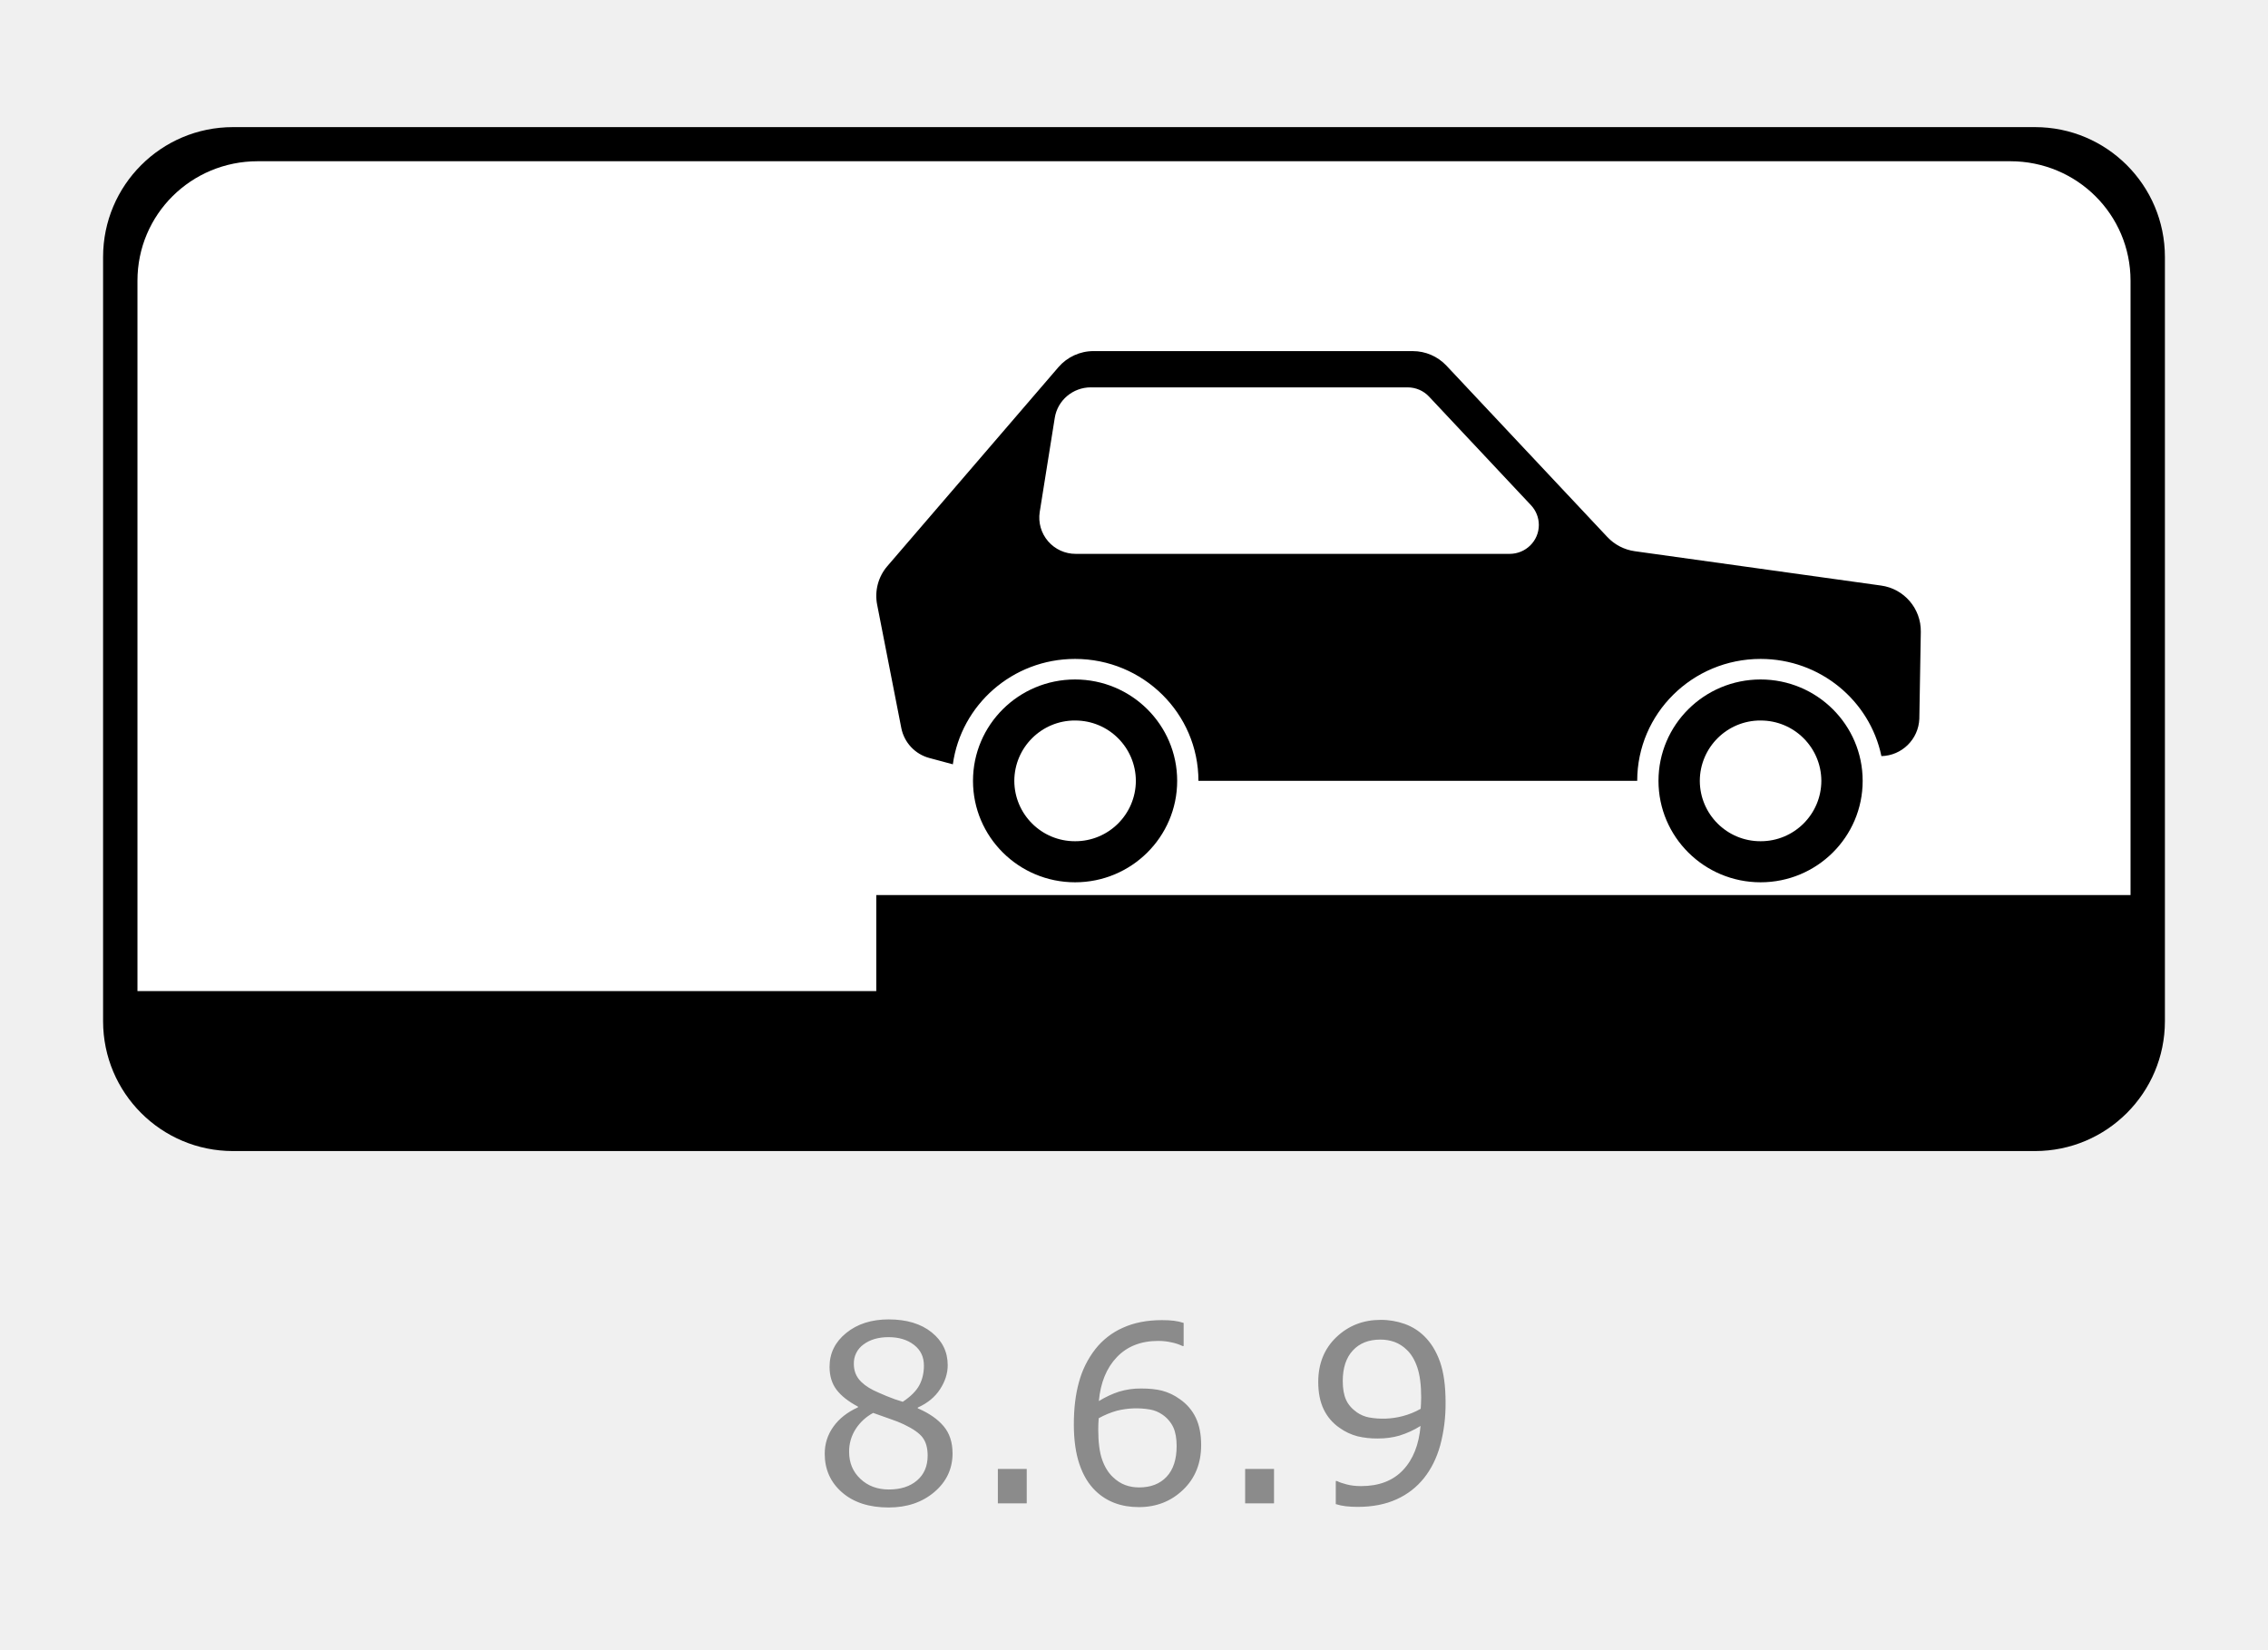
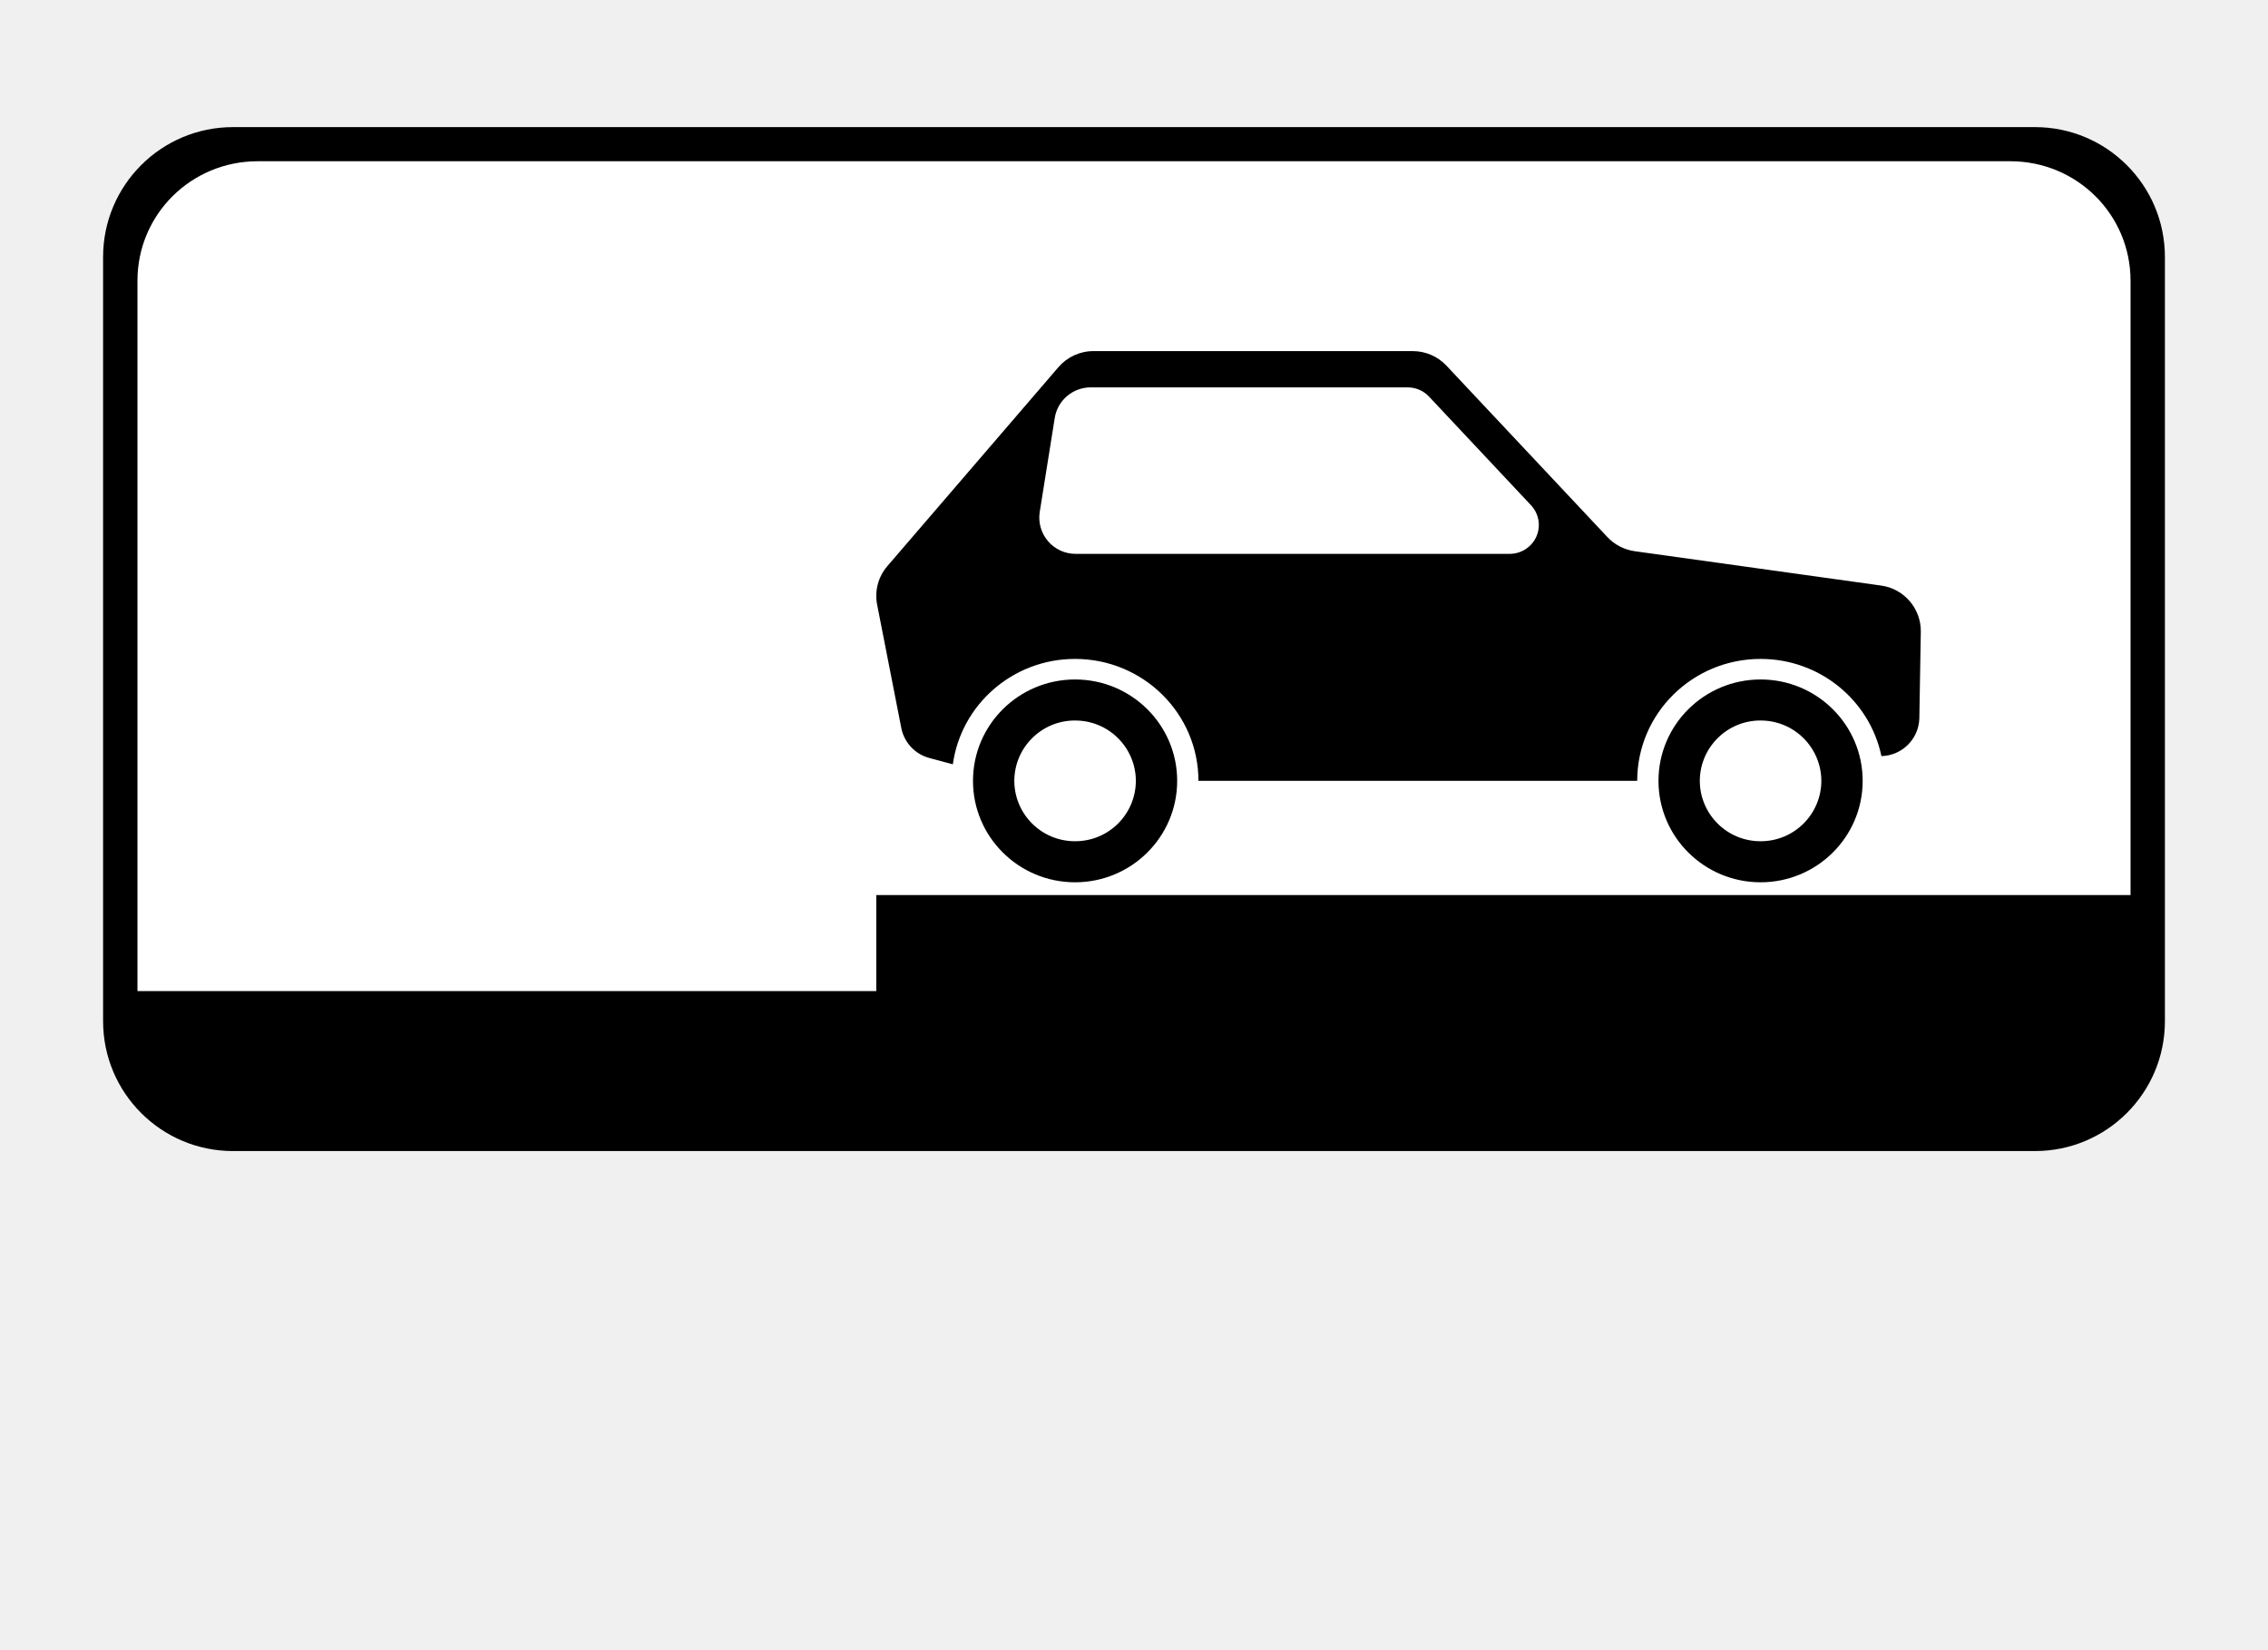
<svg xmlns="http://www.w3.org/2000/svg" width="110" height="80">
  <g fill="none" fill-rule="evenodd">
    <path d="M0 0h110v80H0z" />
    <g fill-rule="nonzero">
      <path d="M11.3 6.166h87.4a6.3 6.3 0 0 1 6.3 6.3v37.068a6.3 6.3 0 0 1-6.3 6.3H11.3a6.3 6.3 0 0 1-6.3-6.3V12.466a6.3 6.3 0 0 1 6.3-6.3z" fill="#000" />
      <path d="M12.5 7.821c-3.232 0-5.833 2.585-5.833 5.795v34.458H42.5v-4.657h60.833V13.616c0-3.21-2.601-5.795-5.833-5.795h-85z" fill="#FFF" />
      <path d="M85.39 32.959c2.734 0 4.951 2.202 4.951 4.918 0 2.717-2.217 4.92-4.951 4.92-2.735 0-4.952-2.203-4.952-4.92 0-2.716 2.217-4.918 4.952-4.918zm0 1.99a2.938 2.938 0 0 0-2.948 2.928 2.938 2.938 0 0 0 2.948 2.928 2.938 2.938 0 0 0 2.947-2.928 2.938 2.938 0 0 0-2.947-2.927v-.001zm-33.248-1.99c2.735 0 4.952 2.202 4.952 4.918 0 2.717-2.217 4.92-4.952 4.92-2.734 0-4.951-2.203-4.951-4.92 0-2.716 2.217-4.918 4.951-4.918zm0 1.99a2.938 2.938 0 0 0-2.947 2.928 2.938 2.938 0 0 0 2.947 2.928 2.938 2.938 0 0 0 2.948-2.928 2.938 2.938 0 0 0-2.948-2.927v-.001z" fill="#000" />
      <path d="M53.036 17.03c-.655 0-1.277.287-1.703.782l-8.297 9.65a2.21 2.21 0 0 0-.494 1.867l1.172 5.986c.14.705.669 1.27 1.364 1.454l1.136.305c.397-2.885 2.899-5.112 5.927-5.112 3.304 0 5.984 2.648 5.984 5.914h21.281c0-3.266 2.68-5.914 5.985-5.914 2.889 0 5.298 2.024 5.859 4.714a1.885 1.885 0 0 0 1.839-1.806l.072-4.222a2.232 2.232 0 0 0-1.927-2.245l-11.948-1.666a2.252 2.252 0 0 1-1.328-.688l-7.802-8.31a2.242 2.242 0 0 0-1.635-.708H53.036v-.001zm-.13 1.76h15.365c.392 0 .769.16 1.036.445l4.948 5.272c.244.26.38.601.38.957 0 .776-.635 1.402-1.416 1.402H52.177a1.76 1.76 0 0 1-1.75-2.028l.73-4.569c.135-.853.88-1.48 1.75-1.48l-.001.001z" fill="#000" />
-       <path d="M46.2 70.492c0 .754-.295 1.381-.883 1.881-.588.5-1.327.75-2.217.75-.946 0-1.699-.244-2.26-.732-.56-.489-.84-1.114-.84-1.875 0-.485.14-.923.422-1.316.281-.392.678-.704 1.19-.934v-.036c-.47-.25-.816-.523-1.04-.82-.225-.297-.338-.668-.338-1.113 0-.656.27-1.203.809-1.64.539-.438 1.225-.657 2.057-.657.87 0 1.566.209 2.086.627.52.418.779.95.779 1.594 0 .394-.123.782-.37 1.163-.245.38-.607.678-1.083.893v.035c.547.235.965.524 1.254.868.289.343.433.78.433 1.312h.001zm-1.39-4.26c0-.418-.16-.75-.483-.999-.322-.248-.733-.372-1.233-.372-.492 0-.896.118-1.21.352a1.12 1.12 0 0 0-.472.95c0 .28.08.524.237.729.159.205.398.387.718.547.145.07.353.163.624.276.272.113.536.207.794.281.387-.258.654-.525.803-.803.148-.277.223-.597.223-.96l-.001-.001zm.182 4.372c0-.36-.079-.648-.237-.865-.158-.217-.468-.434-.929-.653a5.886 5.886 0 0 0-.603-.24c-.22-.075-.51-.178-.873-.31a2.306 2.306 0 0 0-.847.778 2 2 0 0 0-.32 1.114c0 .527.182.963.546 1.306.363.344.824.516 1.382.516.57 0 1.027-.146 1.368-.44.342-.292.513-.695.513-1.206zm4.805 2.32h-1.4v-1.67h1.4v1.67zm8.46-2.83c0 .886-.291 1.61-.875 2.17-.584.561-1.3.841-2.148.841-.43 0-.82-.066-1.172-.199a2.686 2.686 0 0 1-.931-.592c-.336-.324-.595-.753-.777-1.289-.181-.535-.272-1.18-.272-1.933 0-.774.083-1.46.25-2.057a4.51 4.51 0 0 1 .793-1.594 3.492 3.492 0 0 1 1.33-1.034c.543-.248 1.176-.372 1.899-.372.23 0 .423.01.58.03.156.019.314.054.474.105v1.12h-.058a2.172 2.172 0 0 0-.496-.168 2.902 2.902 0 0 0-.676-.079c-.84 0-1.51.263-2.01.788-.5.525-.791 1.235-.873 2.13.328-.2.651-.35.97-.454.358-.11.73-.161 1.104-.155.371 0 .698.034.982.102a2.6 2.6 0 0 1 .87.413c.343.238.602.54.776.903.174.363.26.804.26 1.324zm-1.189.047c0-.364-.053-.664-.16-.903a1.547 1.547 0 0 0-.531-.62 1.494 1.494 0 0 0-.598-.247 3.895 3.895 0 0 0-1.611.059 4.116 4.116 0 0 0-.879.363 5.961 5.961 0 0 0-.023.55c0 .618.063 1.105.19 1.463.127.357.302.64.524.846.18.172.374.298.583.378.21.08.437.12.683.12.567 0 1.012-.172 1.336-.518.324-.346.486-.843.486-1.491zm4.723 2.783h-1.4v-1.67h1.4v1.67zm8.32-4.887a7.72 7.72 0 0 1-.26 2.074c-.174.621-.437 1.15-.788 1.588-.356.446-.801.79-1.336 1.031-.536.243-1.164.364-1.887.364a4.94 4.94 0 0 1-.574-.032 2.44 2.44 0 0 1-.48-.103v-1.12h.058c.113.06.273.115.48.168.207.053.438.079.692.079.863 0 1.54-.259 2.03-.776.49-.518.774-1.232.852-2.142-.32.2-.665.357-1.025.469-.32.093-.67.14-1.049.14a4.16 4.16 0 0 1-.975-.105 2.628 2.628 0 0 1-.876-.41 2.275 2.275 0 0 1-.777-.908c-.174-.368-.26-.807-.26-1.319 0-.89.293-1.615.878-2.174.586-.558 1.301-.838 2.145-.838a3.4 3.4 0 0 1 1.172.197c.36.13.674.327.943.589.332.324.588.74.768 1.25.18.51.27 1.17.27 1.978h-.001zm-1.183-.252c0-.605-.063-1.092-.188-1.459s-.297-.652-.515-.855a1.682 1.682 0 0 0-.592-.378 2.004 2.004 0 0 0-.686-.114c-.562 0-1.007.175-1.333.527-.326.351-.489.846-.489 1.482 0 .371.053.674.158.908.106.235.283.44.533.616.176.12.37.202.58.243a3.791 3.791 0 0 0 1.629-.062c.308-.08.604-.2.88-.357a9.57 9.57 0 0 1 .014-.243 4.37 4.37 0 0 0 .009-.308z" fill="#8B8B8B" />
    </g>
  </g>
</svg>
